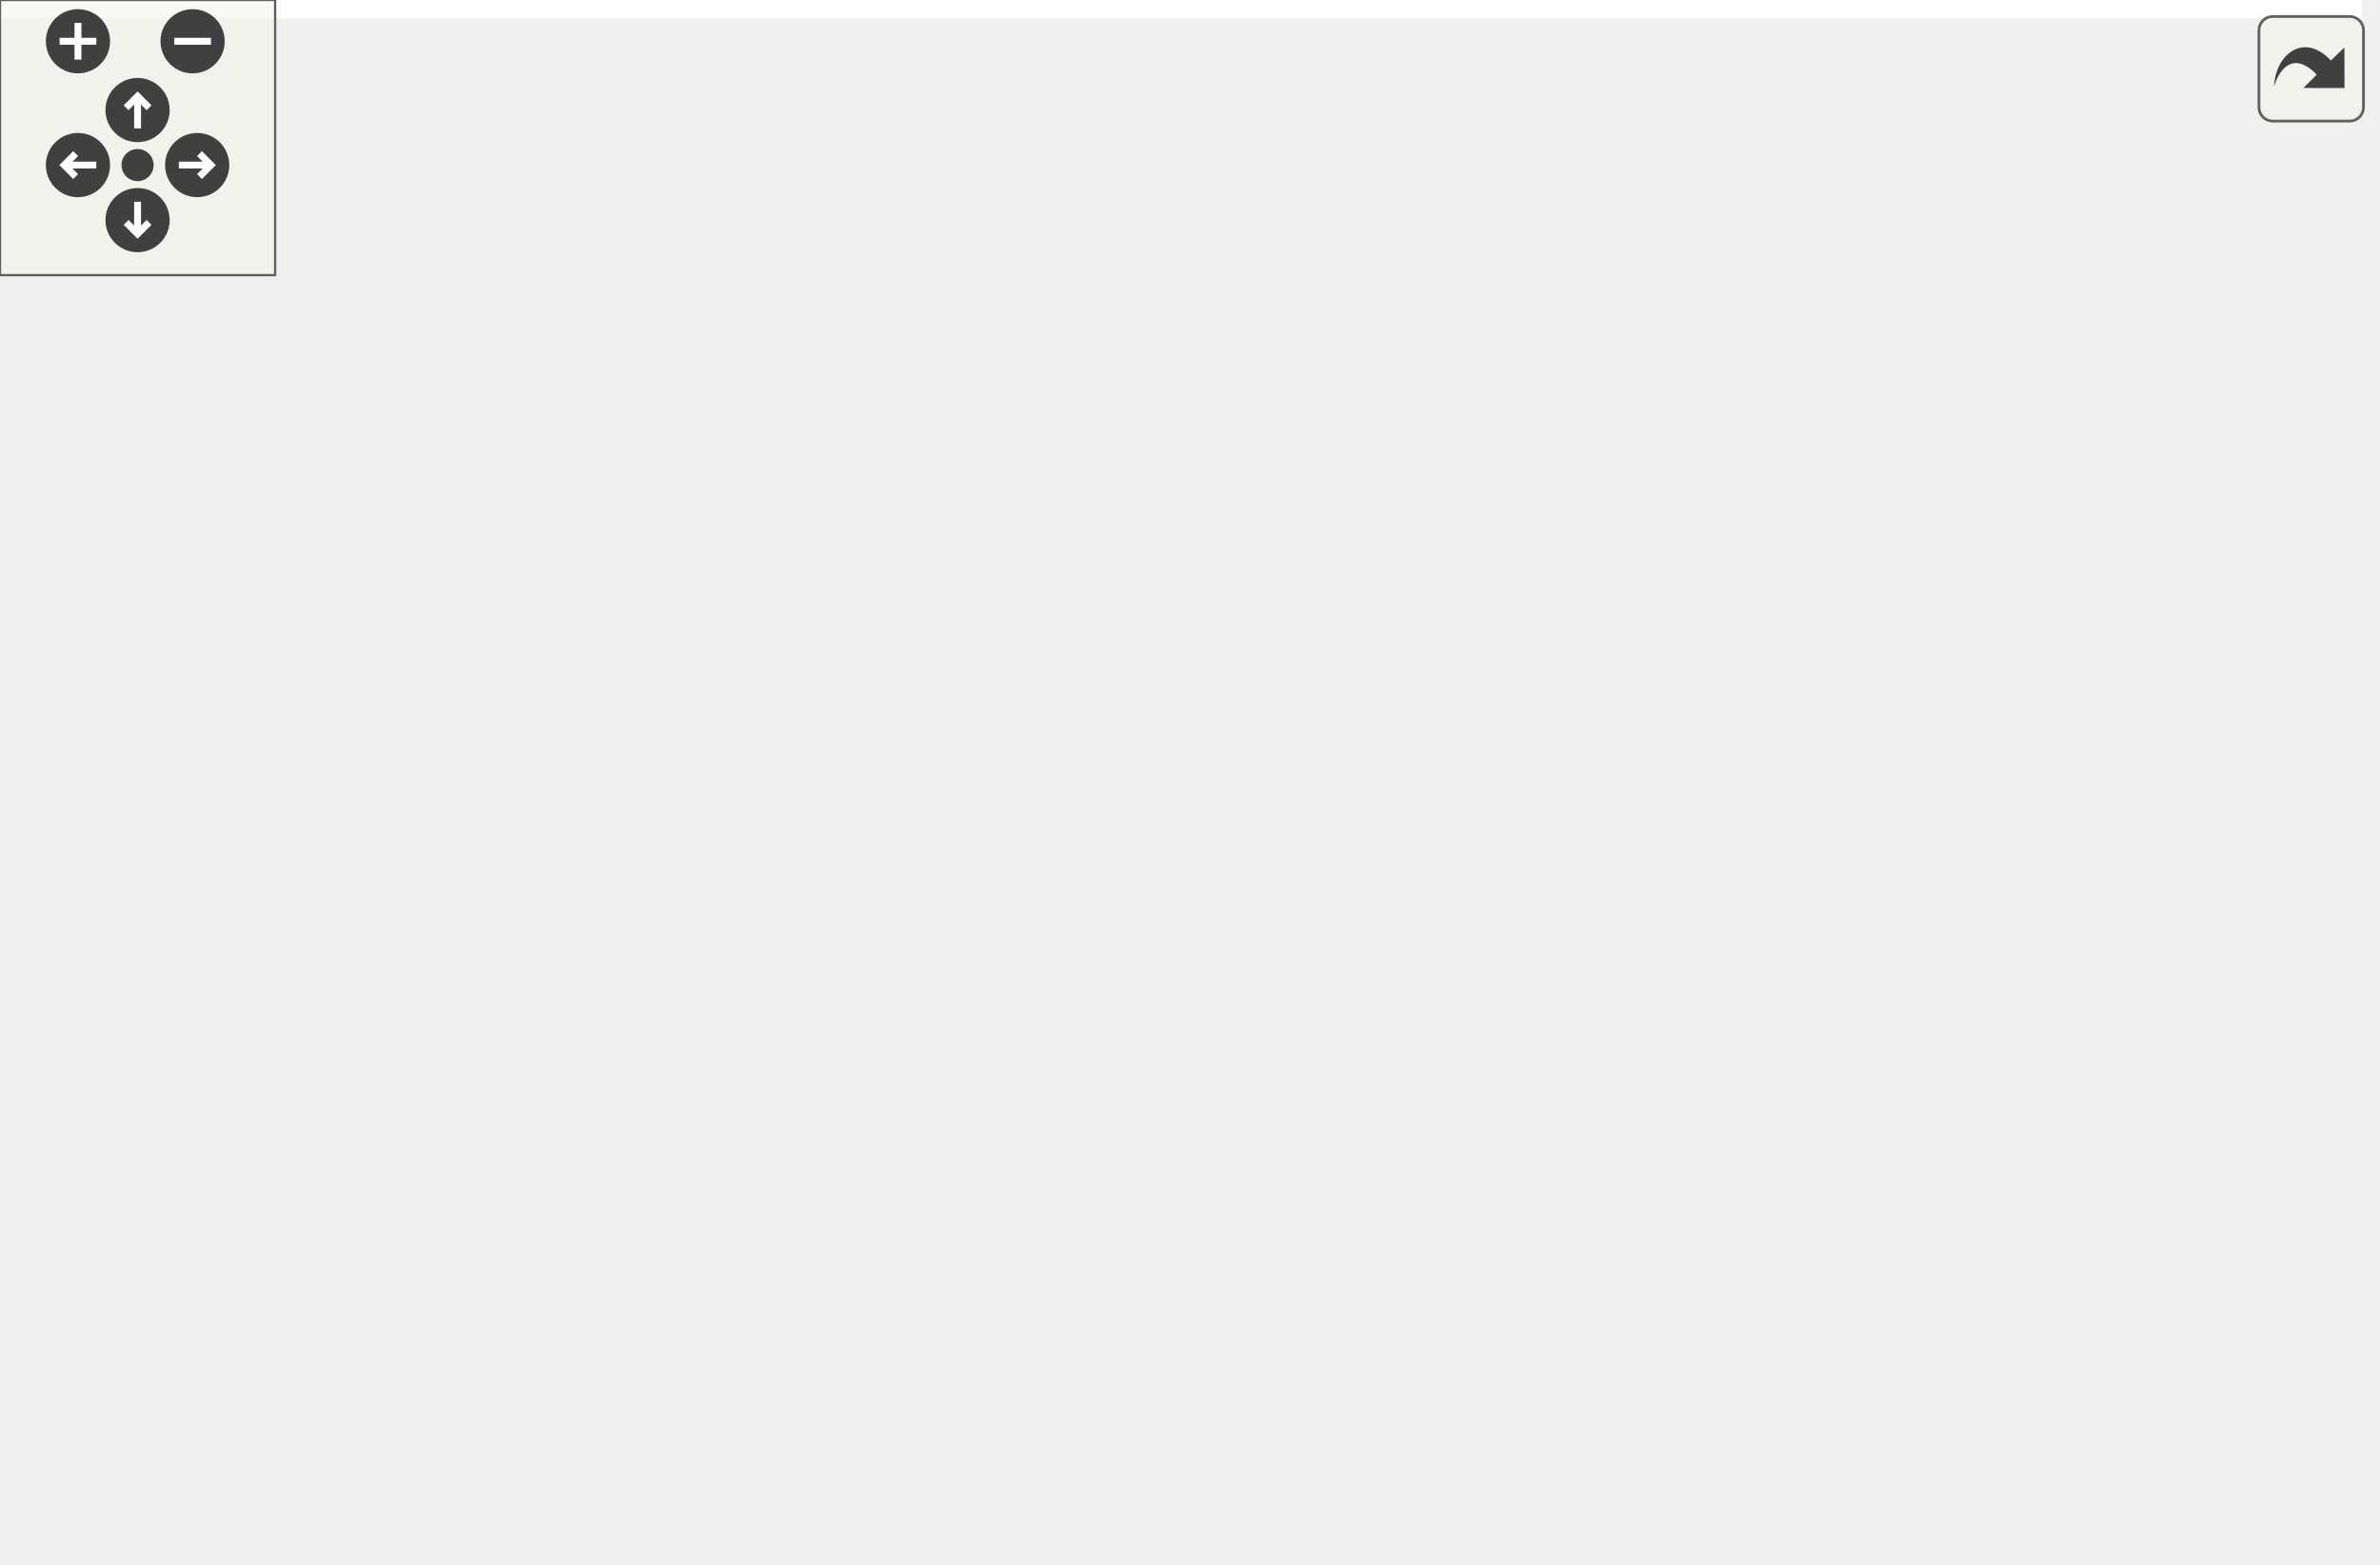
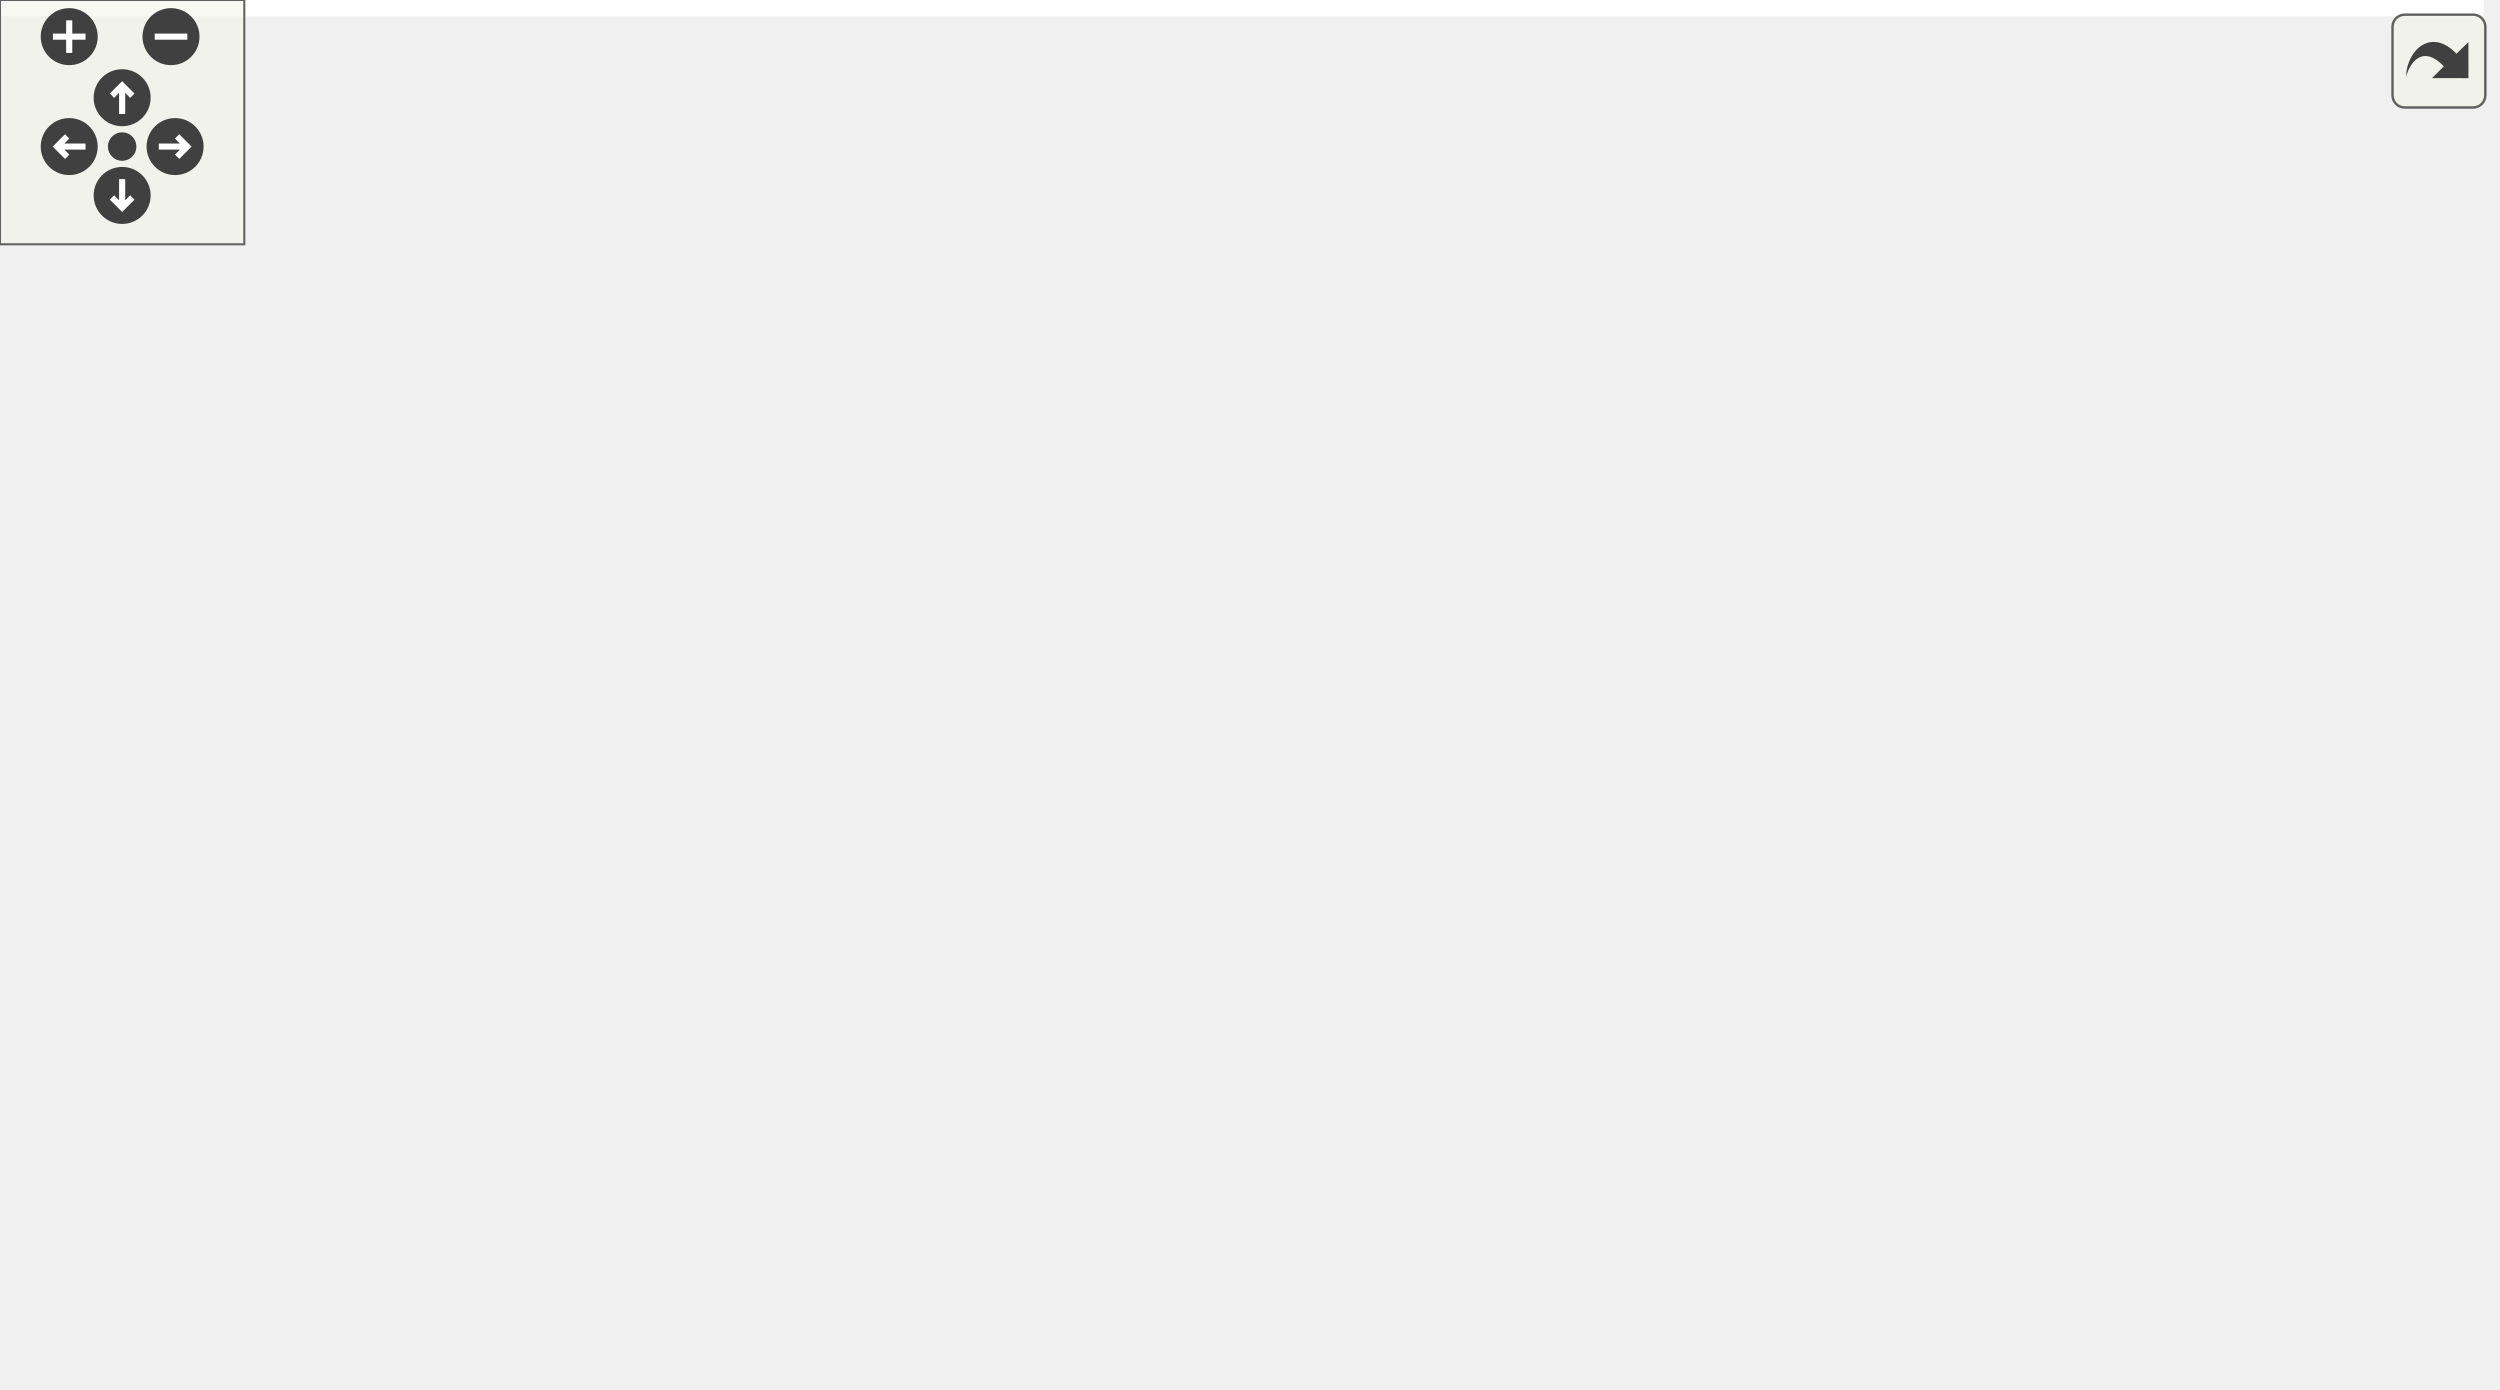
<svg xmlns="http://www.w3.org/2000/svg" xmlns:xlink="http://www.w3.org/1999/xlink" id="main" version="1.1" xml:space="preserve">
  <style type="text/css">
.edge:hover path { stroke: red; }
.edge:hover polygon { stroke: red; fill: red; }
</style>
  <defs>
    <circle id="rim" cx="0" cy="0" r="7" />
    <circle id="rim2" cx="0" cy="0" r="3.5" />
    <g id="zoomPlus">
      <use xlink:href="#rim" fill="#404040">
        <set attributeName="fill" to="#808080" begin="zoomplus.mouseover" end="zoomplus.mouseout" />
      </use>
      <path d="M-4,0h8M0,-4v8" fill="none" stroke="white" stroke-width="1.5" pointer-events="none" />
    </g>
    <g id="zoomMin">
      <use xlink:href="#rim" fill="#404040">
        <set attributeName="fill" to="#808080" begin="zoomminus.mouseover" end="zoomminus.mouseout" />
      </use>
      <path d="M-4,0h8" fill="none" stroke="white" stroke-width="1.5" pointer-events="none" />
    </g>
    <g id="dirArrow">
      <path fill="none" stroke="white" stroke-width="1.5" d="M0,-3.0v7 M-2.5,-0.5L0,-3.0L2.5,-0.5" />
    </g>
    <g id="resetDef">
      <use xlink:href="#rim2" fill="#404040">
        <set attributeName="fill" to="#808080" begin="reset.mouseover" end="reset.mouseout" />
      </use>
    </g>
  </defs>
  <svg id="graph" class="graph">
    <g id="viewport">
-       <polygon fill="white" stroke="none" points="-4,4 -4,-281 515,-281 515,4 -4,4" />
+       <polygon fill="white" stroke="none" points="-4,4 -4,-281 610,-281 610,4 -4,4" />
      <g id="node1" class="node">
        <g id="a_node1">
          <a xlink:title="Облегчённый класс для работы с бд">
-             <polygon fill="#bfbfbf" stroke="black" points="172,-257.5 172,-276.5 290,-276.5 290,-257.5 172,-257.5" />
-             <text text-anchor="middle" x="231" y="-264.5" font-family="Helvetica,sans-Serif" font-size="10.00">src/server/src/MiniDB.h</text>
+             <polygon fill="#bfbfbf" stroke="black" points="147,-257.5 147,-276.5 265,-276.5 265,-257.5 147,-257.5" />
+             <text text-anchor="middle" x="206" y="-264.5" font-family="Helvetica,sans-Serif" font-size="10.00">src/server/src/MiniDB.h</text>
          </a>
        </g>
      </g>
      <g id="node2" class="node">
        <g id="a_node2">
-           <a xlink:href="server_2src_2_battleship_royale_8cpp.html" target="_top" xlink:title="Сервер">
-             <polygon fill="white" stroke="black" points="0,-0.5 0,-30.5 122,-30.5 122,-0.5 0,-0.5" />
-             <text text-anchor="start" x="8" y="-18.5" font-family="Helvetica,sans-Serif" font-size="10.00">src/server/src/Battleship</text>
-             <text text-anchor="middle" x="61" y="-7.5" font-family="Helvetica,sans-Serif" font-size="10.00">Royale.cpp</text>
+           <a xlink:href="examples_2_mini_d_b_8cpp.html" target="_top" xlink:title=" ">
+             <polygon fill="white" stroke="black" points="0,-201.5 0,-220.5 128,-220.5 128,-201.5 0,-201.5" />
+             <text text-anchor="middle" x="64" y="-208.5" font-family="Helvetica,sans-Serif" font-size="10.00">src/examples/MiniDB.cpp</text>
          </a>
        </g>
      </g>
      <g id="edge1" class="edge">
-         <path fill="none" stroke="midnightblue" d="M196.607,-253.604C160.657,-238.644 105.942,-209.775 80,-165 54.722,-121.37 56.845,-58.586 59.355,-30.734" />
-         <polygon fill="midnightblue" stroke="midnightblue" points="195.626,-256.981 206.21,-257.456 198.232,-250.484 195.626,-256.981" />
+         <path fill="none" stroke="midnightblue" d="M173.845,-253.772C147.172,-243.629 109.931,-229.467 86.395,-220.516" />
+         <polygon fill="midnightblue" stroke="midnightblue" points="172.909,-257.16 183.5,-257.444 175.397,-250.618 172.909,-257.16" />
      </g>
      <g id="node3" class="node">
        <g id="a_node3">
+           <a xlink:href="server_2src_2_battleship_royale_8cpp.html" target="_top" xlink:title="Сервер">
+             <polygon fill="white" stroke="black" points="95,-0.5 95,-30.5 217,-30.5 217,-0.5 95,-0.5" />
+             <text text-anchor="start" x="103" y="-18.5" font-family="Helvetica,sans-Serif" font-size="10.00">src/server/src/Battleship</text>
+             <text text-anchor="middle" x="156" y="-7.5" font-family="Helvetica,sans-Serif" font-size="10.00">Royale.cpp</text>
+           </a>
+         </g>
+       </g>
+       <g id="edge2" class="edge">
+         <path fill="none" stroke="midnightblue" d="M194.495,-248.979C189.546,-240.848 184.178,-230.774 181,-221 158.659,-152.29 156.009,-64.687 155.886,-30.787" />
+         <polygon fill="midnightblue" stroke="midnightblue" points="191.612,-250.968 199.955,-257.499 197.506,-247.191 191.612,-250.968" />
+       </g>
+       <g id="node4" class="node">
+         <g id="a_node4">
          <a xlink:href="_processing_8h.html" target="_top" xlink:title="Обработка запросов">
-             <polygon fill="white" stroke="black" points="163.5,-201.5 163.5,-220.5 298.5,-220.5 298.5,-201.5 163.5,-201.5" />
-             <text text-anchor="middle" x="231" y="-208.5" font-family="Helvetica,sans-Serif" font-size="10.00">src/server/src/Processing.h</text>
-           </a>
-         </g>
-       </g>
-       <g id="edge2" class="edge">
-         <path fill="none" stroke="midnightblue" d="M231,-246.805C231,-237.91 231,-227.78 231,-220.751" />
-         <polygon fill="midnightblue" stroke="midnightblue" points="227.5,-247.083 231,-257.083 234.5,-247.083 227.5,-247.083" />
+             <polygon fill="white" stroke="black" points="189.5,-201.5 189.5,-220.5 324.5,-220.5 324.5,-201.5 189.5,-201.5" />
+             <text text-anchor="middle" x="257" y="-208.5" font-family="Helvetica,sans-Serif" font-size="10.00">src/server/src/Processing.h</text>
+           </a>
+         </g>
+       </g>
+       <g id="edge3" class="edge">
+         <path fill="none" stroke="midnightblue" d="M221.378,-249.718C230.367,-240.2 241.359,-228.561 248.735,-220.751" />
+         <polygon fill="midnightblue" stroke="midnightblue" points="218.743,-247.41 214.422,-257.083 223.832,-252.216 218.743,-247.41" />
+       </g>
+       <g id="node12" class="node">
+         <g id="a_node12">
+           <a xlink:href="server_2src_2_mini_d_b_8cpp.html" target="_top" xlink:title="Облегчённый класс для работы с бд">
+             <polygon fill="white" stroke="black" points="343,-201.5 343,-220.5 471,-220.5 471,-201.5 343,-201.5" />
+             <text text-anchor="middle" x="407" y="-208.5" font-family="Helvetica,sans-Serif" font-size="10.00">src/server/src/MiniDB.cpp</text>
+           </a>
+         </g>
+       </g>
+       <g id="edge12" class="edge">
+         <path fill="none" stroke="midnightblue" d="M247.581,-254.829C285.531,-244.633 340.81,-229.782 375.3,-220.516" />
+         <polygon fill="midnightblue" stroke="midnightblue" points="246.598,-251.469 237.849,-257.444 248.415,-258.229 246.598,-251.469" />
+       </g>
+       <g id="node5" class="node">
+         <g id="a_node5">
+           <a xlink:href="examples_2_processing_8cpp.html" target="_top" xlink:title=" ">
+             <polygon fill="white" stroke="black" points="184,-140 184,-159 330,-159 330,-140 184,-140" />
+             <text text-anchor="middle" x="257" y="-147" font-family="Helvetica,sans-Serif" font-size="10.00">src/examples/Processing.cpp</text>
+           </a>
+         </g>
+       </g>
+       <g id="edge4" class="edge">
+         <path fill="none" stroke="midnightblue" d="M257,-191.317C257,-180.496 257,-167.398 257,-159.009" />
+         <polygon fill="midnightblue" stroke="midnightblue" points="253.5,-191.475 257,-201.475 260.5,-191.475 253.5,-191.475" />
+       </g>
+       <g id="node6" class="node">
+         <g id="a_node6">
+           <a xlink:href="server_2src_2con__handler_8h.html" target="_top" xlink:title="handler">
+             <polygon fill="white" stroke="black" points="348,-134.5 348,-164.5 442,-164.5 442,-134.5 348,-134.5" />
+             <text text-anchor="start" x="356" y="-152.5" font-family="Helvetica,sans-Serif" font-size="10.00">src/server/src/con</text>
+             <text text-anchor="middle" x="395" y="-141.5" font-family="Helvetica,sans-Serif" font-size="10.00">_handler.h</text>
+           </a>
+         </g>
+       </g>
+       <g id="edge5" class="edge">
+         <path fill="none" stroke="midnightblue" d="M286.083,-197.461C308.436,-187.823 339.307,-174.513 362.476,-164.523" />
+         <polygon fill="midnightblue" stroke="midnightblue" points="284.569,-194.302 276.772,-201.475 287.341,-200.73 284.569,-194.302" />
+       </g>
+       <g id="node11" class="node">
+         <g id="a_node11">
+           <a xlink:href="server_2src_2_processing_8cpp.html" target="_top" xlink:title="Обработка запросов">
+             <polygon fill="white" stroke="black" points="460,-140 460,-159 606,-159 606,-140 460,-140" />
+             <text text-anchor="middle" x="533" y="-147" font-family="Helvetica,sans-Serif" font-size="10.00">src/server/src/Processing.cpp</text>
+           </a>
+         </g>
+       </g>
+       <g id="edge11" class="edge">
+         <path fill="none" stroke="midnightblue" d="M306.492,-199.33C360.017,-187.792 444.273,-169.628 493.529,-159.009" />
+         <polygon fill="midnightblue" stroke="midnightblue" points="305.582,-195.946 296.544,-201.475 307.057,-202.789 305.582,-195.946" />
+       </g>
+       <g id="node7" class="node">
+         <g id="a_node7">
+           <a xlink:href="server_2src_2_server_8h.html" target="_top" xlink:title="Асинхронный сервер написанный на boost asio.">
+             <polygon fill="white" stroke="black" points="240.5,-73 240.5,-92 353.5,-92 353.5,-73 240.5,-73" />
+             <text text-anchor="middle" x="297" y="-80" font-family="Helvetica,sans-Serif" font-size="10.00">src/server/src/Server.h</text>
+           </a>
+         </g>
+       </g>
+       <g id="edge6" class="edge">
+         <path fill="none" stroke="midnightblue" d="M365.31,-128.808C346.771,-116.512 323.842,-101.303 309.826,-92.007" />
+         <polygon fill="midnightblue" stroke="midnightblue" points="363.467,-131.785 373.735,-134.396 367.336,-125.952 363.467,-131.785" />
      </g>
      <g id="node10" class="node">
        <g id="a_node10">
-           <a xlink:href="server_2src_2_mini_d_b_8cpp.html" target="_top" xlink:title="Облегчённый класс для работы с бд">
-             <polygon fill="white" stroke="black" points="317,-201.5 317,-220.5 445,-220.5 445,-201.5 317,-201.5" />
-             <text text-anchor="middle" x="381" y="-208.5" font-family="Helvetica,sans-Serif" font-size="10.00">src/server/src/MiniDB.cpp</text>
+           <a xlink:href="server_2src_2con__handler_8cpp.html" target="_top" xlink:title="handler">
+             <polygon fill="white" stroke="black" points="372,-67.5 372,-97.5 466,-97.5 466,-67.5 372,-67.5" />
+             <text text-anchor="start" x="380" y="-85.5" font-family="Helvetica,sans-Serif" font-size="10.00">src/server/src/con</text>
+             <text text-anchor="middle" x="419" y="-74.5" font-family="Helvetica,sans-Serif" font-size="10.00">_handler.cpp</text>
          </a>
        </g>
      </g>
      <g id="edge10" class="edge">
-         <path fill="none" stroke="midnightblue" d="M264.225,-254.039C292.448,-243.879 332.262,-229.546 357.343,-220.516" />
-         <polygon fill="midnightblue" stroke="midnightblue" points="262.991,-250.763 254.768,-257.444 265.362,-257.349 262.991,-250.763" />
-       </g>
-       <g id="node4" class="node">
-         <g id="a_node4">
-           <a xlink:href="examples_2_processing_8cpp.html" target="_top" xlink:title=" ">
-             <polygon fill="white" stroke="black" points="89,-140 89,-159 235,-159 235,-140 89,-140" />
-             <text text-anchor="middle" x="162" y="-147" font-family="Helvetica,sans-Serif" font-size="10.00">src/examples/Processing.cpp</text>
-           </a>
-         </g>
-       </g>
-       <g id="edge3" class="edge">
-         <path fill="none" stroke="midnightblue" d="M213.199,-194.65C200.044,-183.306 182.62,-168.281 171.868,-159.009" />
-         <polygon fill="midnightblue" stroke="midnightblue" points="211.255,-197.595 221.114,-201.475 215.826,-192.294 211.255,-197.595" />
-       </g>
-       <g id="node5" class="node">
-         <g id="a_node5">
-           <a xlink:href="server_2src_2con__handler_8h.html" target="_top" xlink:title="handler">
-             <polygon fill="white" stroke="black" points="253,-134.5 253,-164.5 347,-164.5 347,-134.5 253,-134.5" />
-             <text text-anchor="start" x="261" y="-152.5" font-family="Helvetica,sans-Serif" font-size="10.00">src/server/src/con</text>
-             <text text-anchor="middle" x="300" y="-141.5" font-family="Helvetica,sans-Serif" font-size="10.00">_handler.h</text>
-           </a>
-         </g>
-       </g>
-       <g id="edge4" class="edge">
-         <path fill="none" stroke="midnightblue" d="M248.486,-194.921C259.32,-185.579 273.14,-173.662 283.738,-164.523" />
-         <polygon fill="midnightblue" stroke="midnightblue" points="246.174,-192.294 240.886,-201.475 250.745,-197.595 246.174,-192.294" />
+         <path fill="none" stroke="midnightblue" d="M403.68,-124.991C407.072,-115.804 410.848,-105.578 413.803,-97.576" />
+         <polygon fill="midnightblue" stroke="midnightblue" points="400.388,-123.803 400.208,-134.396 406.955,-126.227 400.388,-123.803" />
+       </g>
+       <g id="edge8" class="edge">
+         <path fill="none" stroke="midnightblue" d="M269.062,-68.621C245.21,-57.625 210.971,-41.841 186.43,-30.528" />
+         <polygon fill="midnightblue" stroke="midnightblue" points="267.73,-71.861 278.276,-72.868 270.66,-65.503 267.73,-71.861" />
+       </g>
+       <g id="node8" class="node">
+         <g id="a_node8">
+           <a xlink:href="examples_2_server_8cpp.html" target="_top" xlink:title=" ">
+             <polygon fill="white" stroke="black" points="235,-6 235,-25 359,-25 359,-6 235,-6" />
+             <text text-anchor="middle" x="297" y="-13" font-family="Helvetica,sans-Serif" font-size="10.00">src/examples/Server.cpp</text>
+           </a>
+         </g>
+       </g>
+       <g id="edge7" class="edge">
+         <path fill="none" stroke="midnightblue" d="M297,-62.537C297,-50.17 297,-34.62 297,-25.127" />
+         <polygon fill="midnightblue" stroke="midnightblue" points="293.5,-62.734 297,-72.734 300.5,-62.734 293.5,-62.734" />
      </g>
      <g id="node9" class="node">
        <g id="a_node9">
-           <a xlink:href="server_2src_2_processing_8cpp.html" target="_top" xlink:title="Обработка запросов">
-             <polygon fill="white" stroke="black" points="365,-140 365,-159 511,-159 511,-140 365,-140" />
-             <text text-anchor="middle" x="438" y="-147" font-family="Helvetica,sans-Serif" font-size="10.00">src/server/src/Processing.cpp</text>
+           <a xlink:href="server_2src_2_server_8cpp.html" target="_top" xlink:title="Асинхронный сервер написанный на boost asio.">
+             <polygon fill="white" stroke="black" points="377,-6 377,-25 501,-25 501,-6 377,-6" />
+             <text text-anchor="middle" x="439" y="-13" font-family="Helvetica,sans-Serif" font-size="10.00">src/server/src/Server.cpp</text>
          </a>
        </g>
      </g>
      <g id="edge9" class="edge">
-         <path fill="none" stroke="midnightblue" d="M270.397,-198.676C310.619,-187.114 372.146,-169.429 408.397,-159.009" />
-         <polygon fill="midnightblue" stroke="midnightblue" points="269.302,-195.349 260.658,-201.475 271.236,-202.076 269.302,-195.349" />
-       </g>
-       <g id="node6" class="node">
-         <g id="a_node6">
-           <a xlink:href="server_2src_2_server_8h.html" target="_top" xlink:title="Асинхронный сервер написанный на boost asio.">
-             <polygon fill="white" stroke="black" points="133.5,-73 133.5,-92 246.5,-92 246.5,-73 133.5,-73" />
-             <text text-anchor="middle" x="190" y="-80" font-family="Helvetica,sans-Serif" font-size="10.00">src/server/src/Server.h</text>
-           </a>
-         </g>
-       </g>
-       <g id="edge5" class="edge">
-         <path fill="none" stroke="midnightblue" d="M267.52,-129.307C246.566,-116.926 220.342,-101.43 204.396,-92.007" />
-         <polygon fill="midnightblue" stroke="midnightblue" points="265.742,-132.322 276.132,-134.396 269.303,-126.295 265.742,-132.322" />
-       </g>
-       <g id="node8" class="node">
-         <g id="a_node8">
-           <a xlink:href="server_2src_2con__handler_8cpp.html" target="_top" xlink:title="handler">
-             <polygon fill="white" stroke="black" points="265,-67.5 265,-97.5 359,-97.5 359,-67.5 265,-67.5" />
-             <text text-anchor="start" x="273" y="-85.5" font-family="Helvetica,sans-Serif" font-size="10.00">src/server/src/con</text>
-             <text text-anchor="middle" x="312" y="-74.5" font-family="Helvetica,sans-Serif" font-size="10.00">_handler.cpp</text>
-           </a>
-         </g>
-       </g>
-       <g id="edge8" class="edge">
-         <path fill="none" stroke="midnightblue" d="M304.449,-124.403C306.116,-115.37 307.955,-105.408 309.401,-97.576" />
-         <polygon fill="midnightblue" stroke="midnightblue" points="300.978,-123.927 302.604,-134.396 307.861,-125.198 300.978,-123.927" />
-       </g>
-       <g id="edge6" class="edge">
-         <path fill="none" stroke="midnightblue" d="M163.886,-68.342C142.171,-57.4 111.331,-41.86 89.085,-30.652" />
-         <polygon fill="midnightblue" stroke="midnightblue" points="162.364,-71.494 172.87,-72.868 165.514,-65.243 162.364,-71.494" />
-       </g>
-       <g id="node7" class="node">
-         <g id="a_node7">
-           <a xlink:href="server_2src_2_server_8cpp.html" target="_top" xlink:title="Асинхронный сервер написанный на boost asio.">
-             <polygon fill="white" stroke="black" points="140,-6 140,-25 264,-25 264,-6 140,-6" />
-             <text text-anchor="middle" x="202" y="-13" font-family="Helvetica,sans-Serif" font-size="10.00">src/server/src/Server.cpp</text>
-           </a>
-         </g>
-       </g>
-       <g id="edge7" class="edge">
-         <path fill="none" stroke="midnightblue" d="M193.501,-62.537C195.784,-50.17 198.655,-34.62 200.407,-25.127" />
-         <polygon fill="midnightblue" stroke="midnightblue" points="189.992,-62.264 191.618,-72.734 196.876,-63.535 189.992,-62.264" />
+         <path fill="none" stroke="midnightblue" d="M325.154,-68.613C353.279,-55.739 395.732,-36.306 420.066,-25.167" />
+         <polygon fill="midnightblue" stroke="midnightblue" points="323.492,-65.524 315.857,-72.868 326.406,-71.889 323.492,-65.524" />
      </g>
    </g>
  </svg>
  <g id="navigator" transform="translate(0 0)" fill="#404254">
    <rect fill="#f2f5e9" fill-opacity="0.5" stroke="#606060" stroke-width=".5" x="0" y="0" width="60" height="60" />
    <use id="zoomplus" xlink:href="#zoomPlus" x="17" y="9" />
    <use id="zoomminus" xlink:href="#zoomMin" x="42" y="9" />
    <use id="reset" xlink:href="#resetDef" x="30" y="36" />
    <g id="arrowUp" xlink:href="#dirArrow" transform="translate(30 24)">
      <use xlink:href="#rim" fill="#404040">
        <set attributeName="fill" to="#808080" begin="arrowUp.mouseover" end="arrowUp.mouseout" />
      </use>
      <path fill="none" stroke="white" stroke-width="1.5" d="M0,-3.0v7 M-2.5,-0.5L0,-3.0L2.5,-0.5" />
    </g>
    <g id="arrowRight" xlink:href="#dirArrow" transform="rotate(90) translate(36 -43)">
      <use xlink:href="#rim" fill="#404040">
        <set attributeName="fill" to="#808080" begin="arrowRight.mouseover" end="arrowRight.mouseout" />
      </use>
      <path fill="none" stroke="white" stroke-width="1.5" d="M0,-3.0v7 M-2.5,-0.5L0,-3.0L2.5,-0.5" />
    </g>
    <g id="arrowDown" xlink:href="#dirArrow" transform="rotate(180) translate(-30 -48)">
      <use xlink:href="#rim" fill="#404040">
        <set attributeName="fill" to="#808080" begin="arrowDown.mouseover" end="arrowDown.mouseout" />
      </use>
      <path fill="none" stroke="white" stroke-width="1.5" d="M0,-3.0v7 M-2.5,-0.5L0,-3.0L2.5,-0.5" />
    </g>
    <g id="arrowLeft" xlink:href="#dirArrow" transform="rotate(270) translate(-36 17)">
      <use xlink:href="#rim" fill="#404040">
        <set attributeName="fill" to="#808080" begin="arrowLeft.mouseover" end="arrowLeft.mouseout" />
      </use>
      <path fill="none" stroke="white" stroke-width="1.5" d="M0,-3.0v7 M-2.5,-0.5L0,-3.0L2.5,-0.5" />
    </g>
  </g>
  <svg viewBox="0 0 15 15" width="100%" height="30px" preserveAspectRatio="xMaxYMin meet">
    <g id="arrow_out" transform="scale(0.3 0.3)">
      <a xlink:href="server_2src_2_mini_d_b_8h__dep__incl_org.svg" target="_base">
        <rect id="button" ry="5" rx="5" y="6" x="6" height="38" width="38" fill="#f2f5e9" fill-opacity="0.5" stroke="#606060" stroke-width="1.0" />
        <path id="arrow" d="M 11.5,31.437 C 11.94,20.098 22.043,11.323 32.159,21.979 L 37.069,17.246 C 37.069,17.246 37.088,32 37.088,32 L 22.16,31.978 C 22.16,31.978 26.998,27.14 26.998,27.14 C 18.529,18.264 13.292,25.23 11.5,31.437 z" style="fill:#404040;" />
      </a>
    </g>
  </svg>
</svg>
